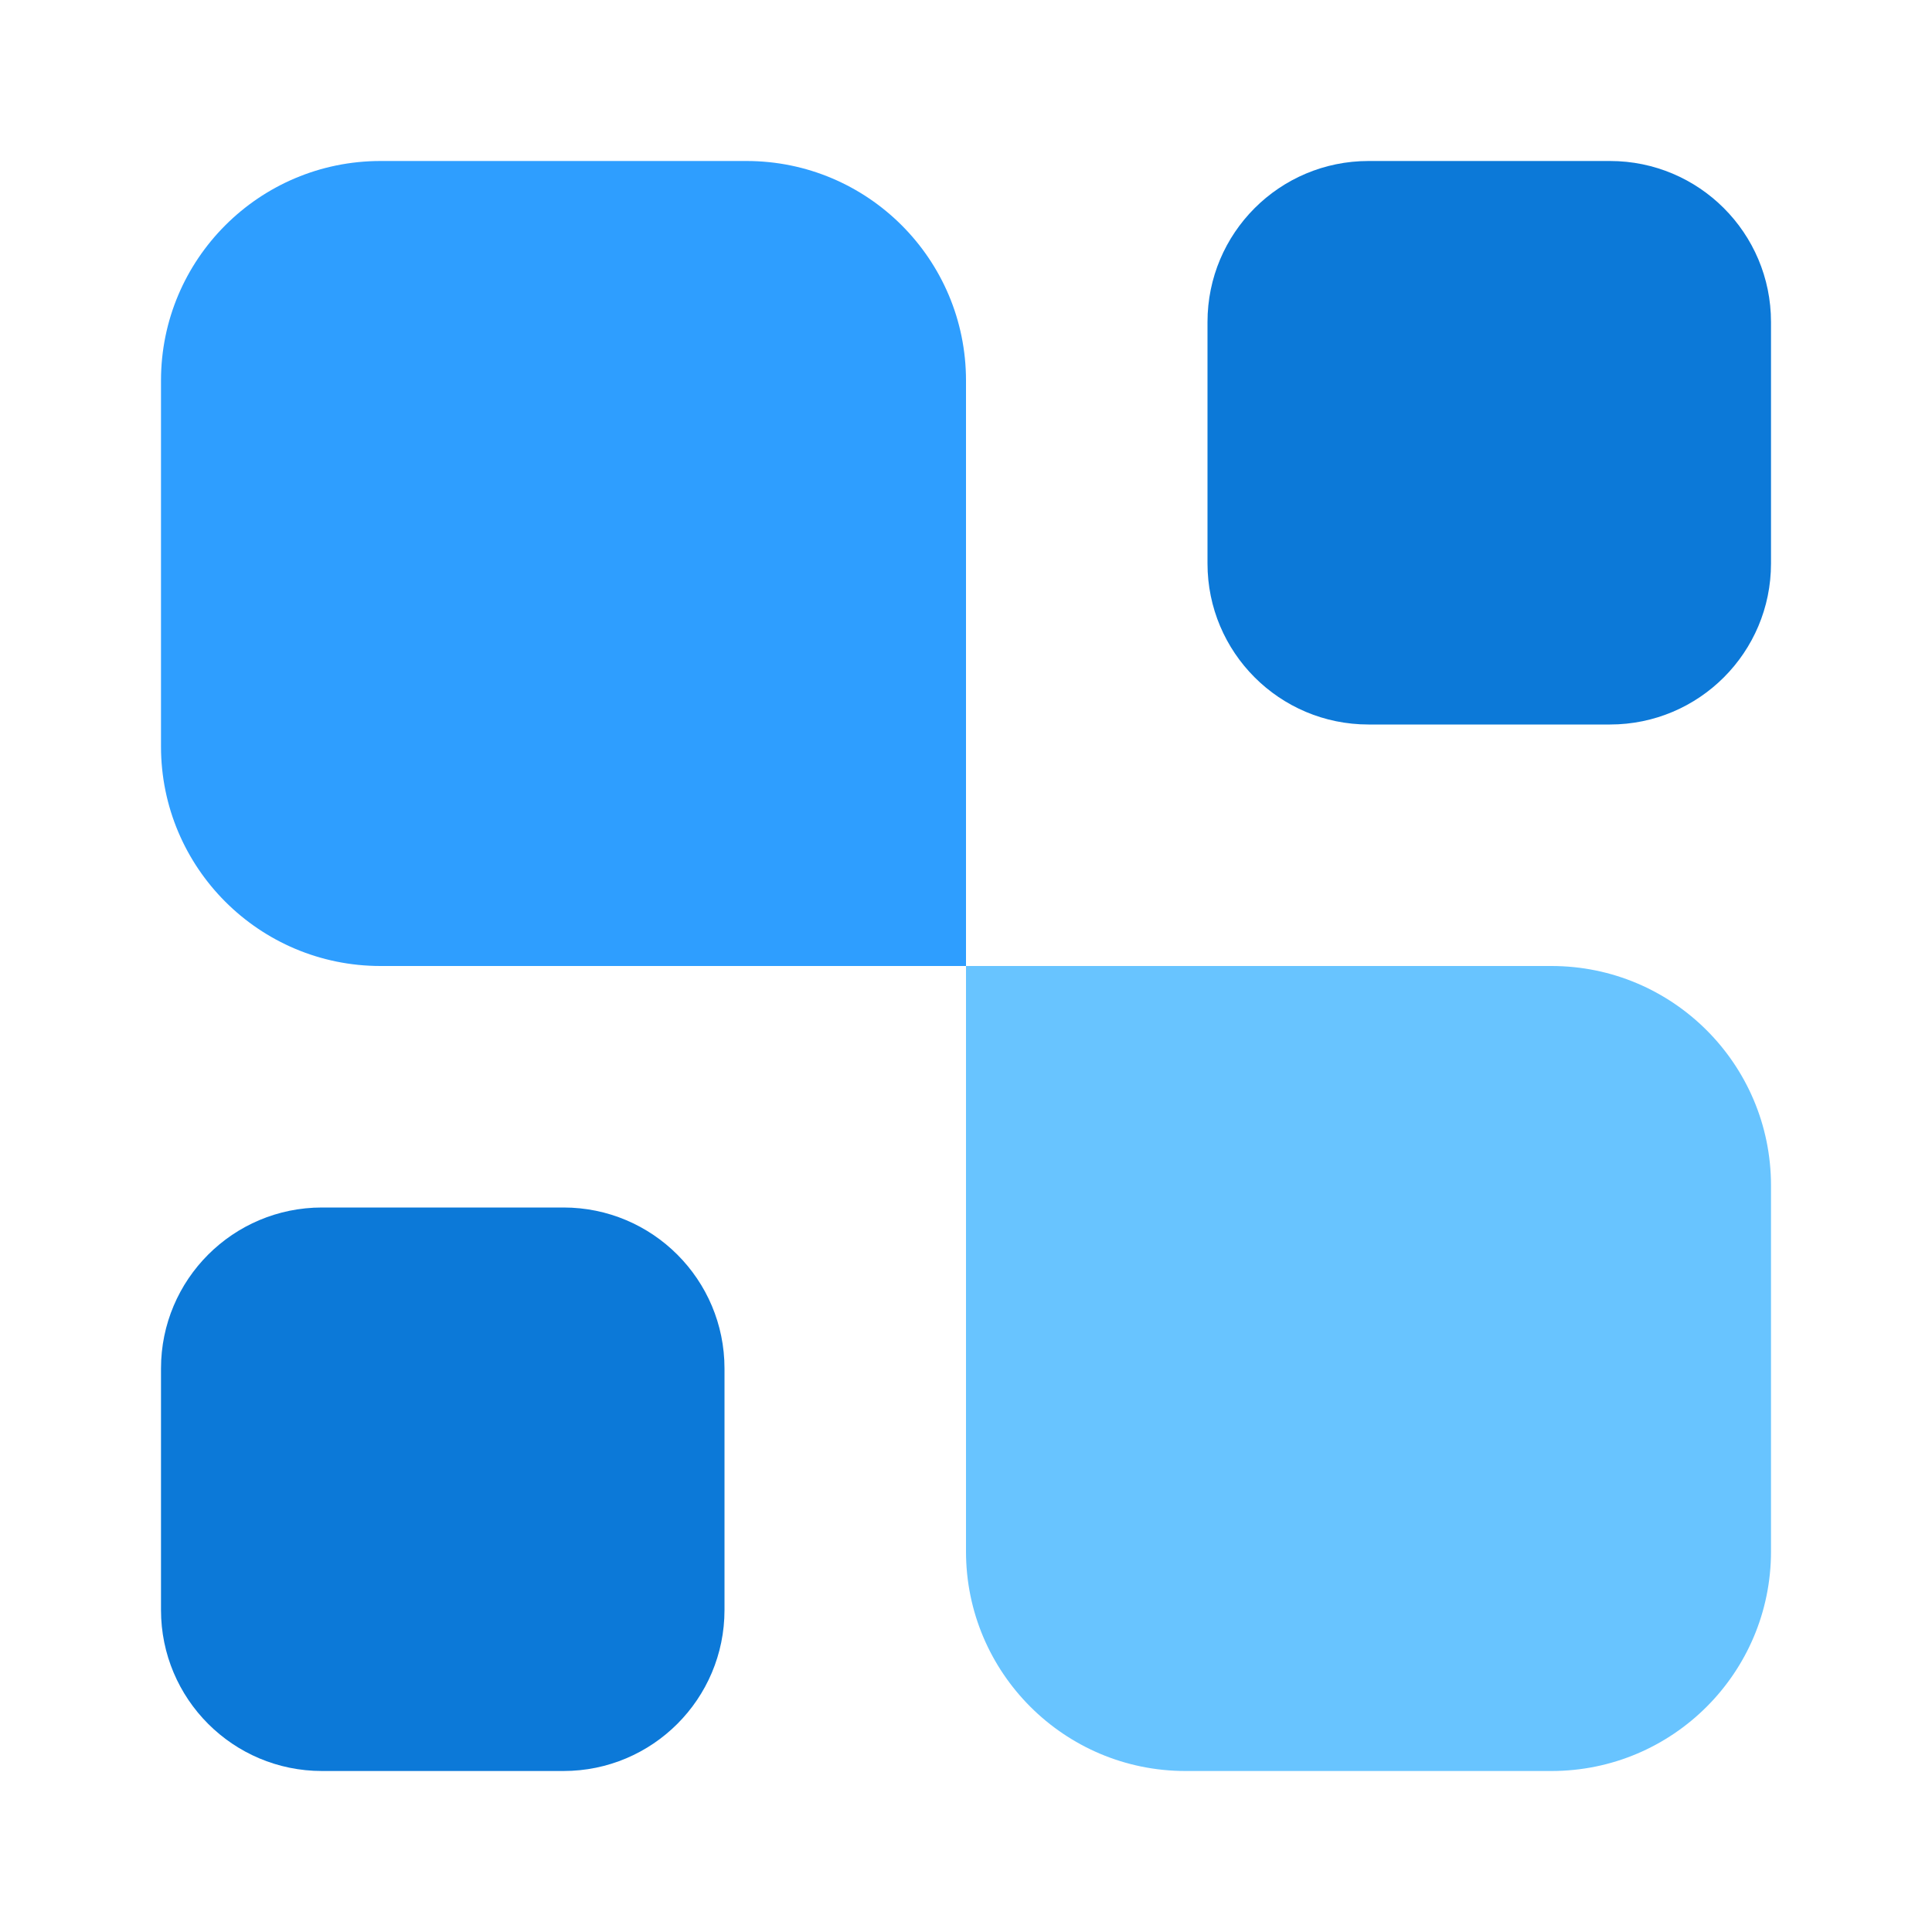
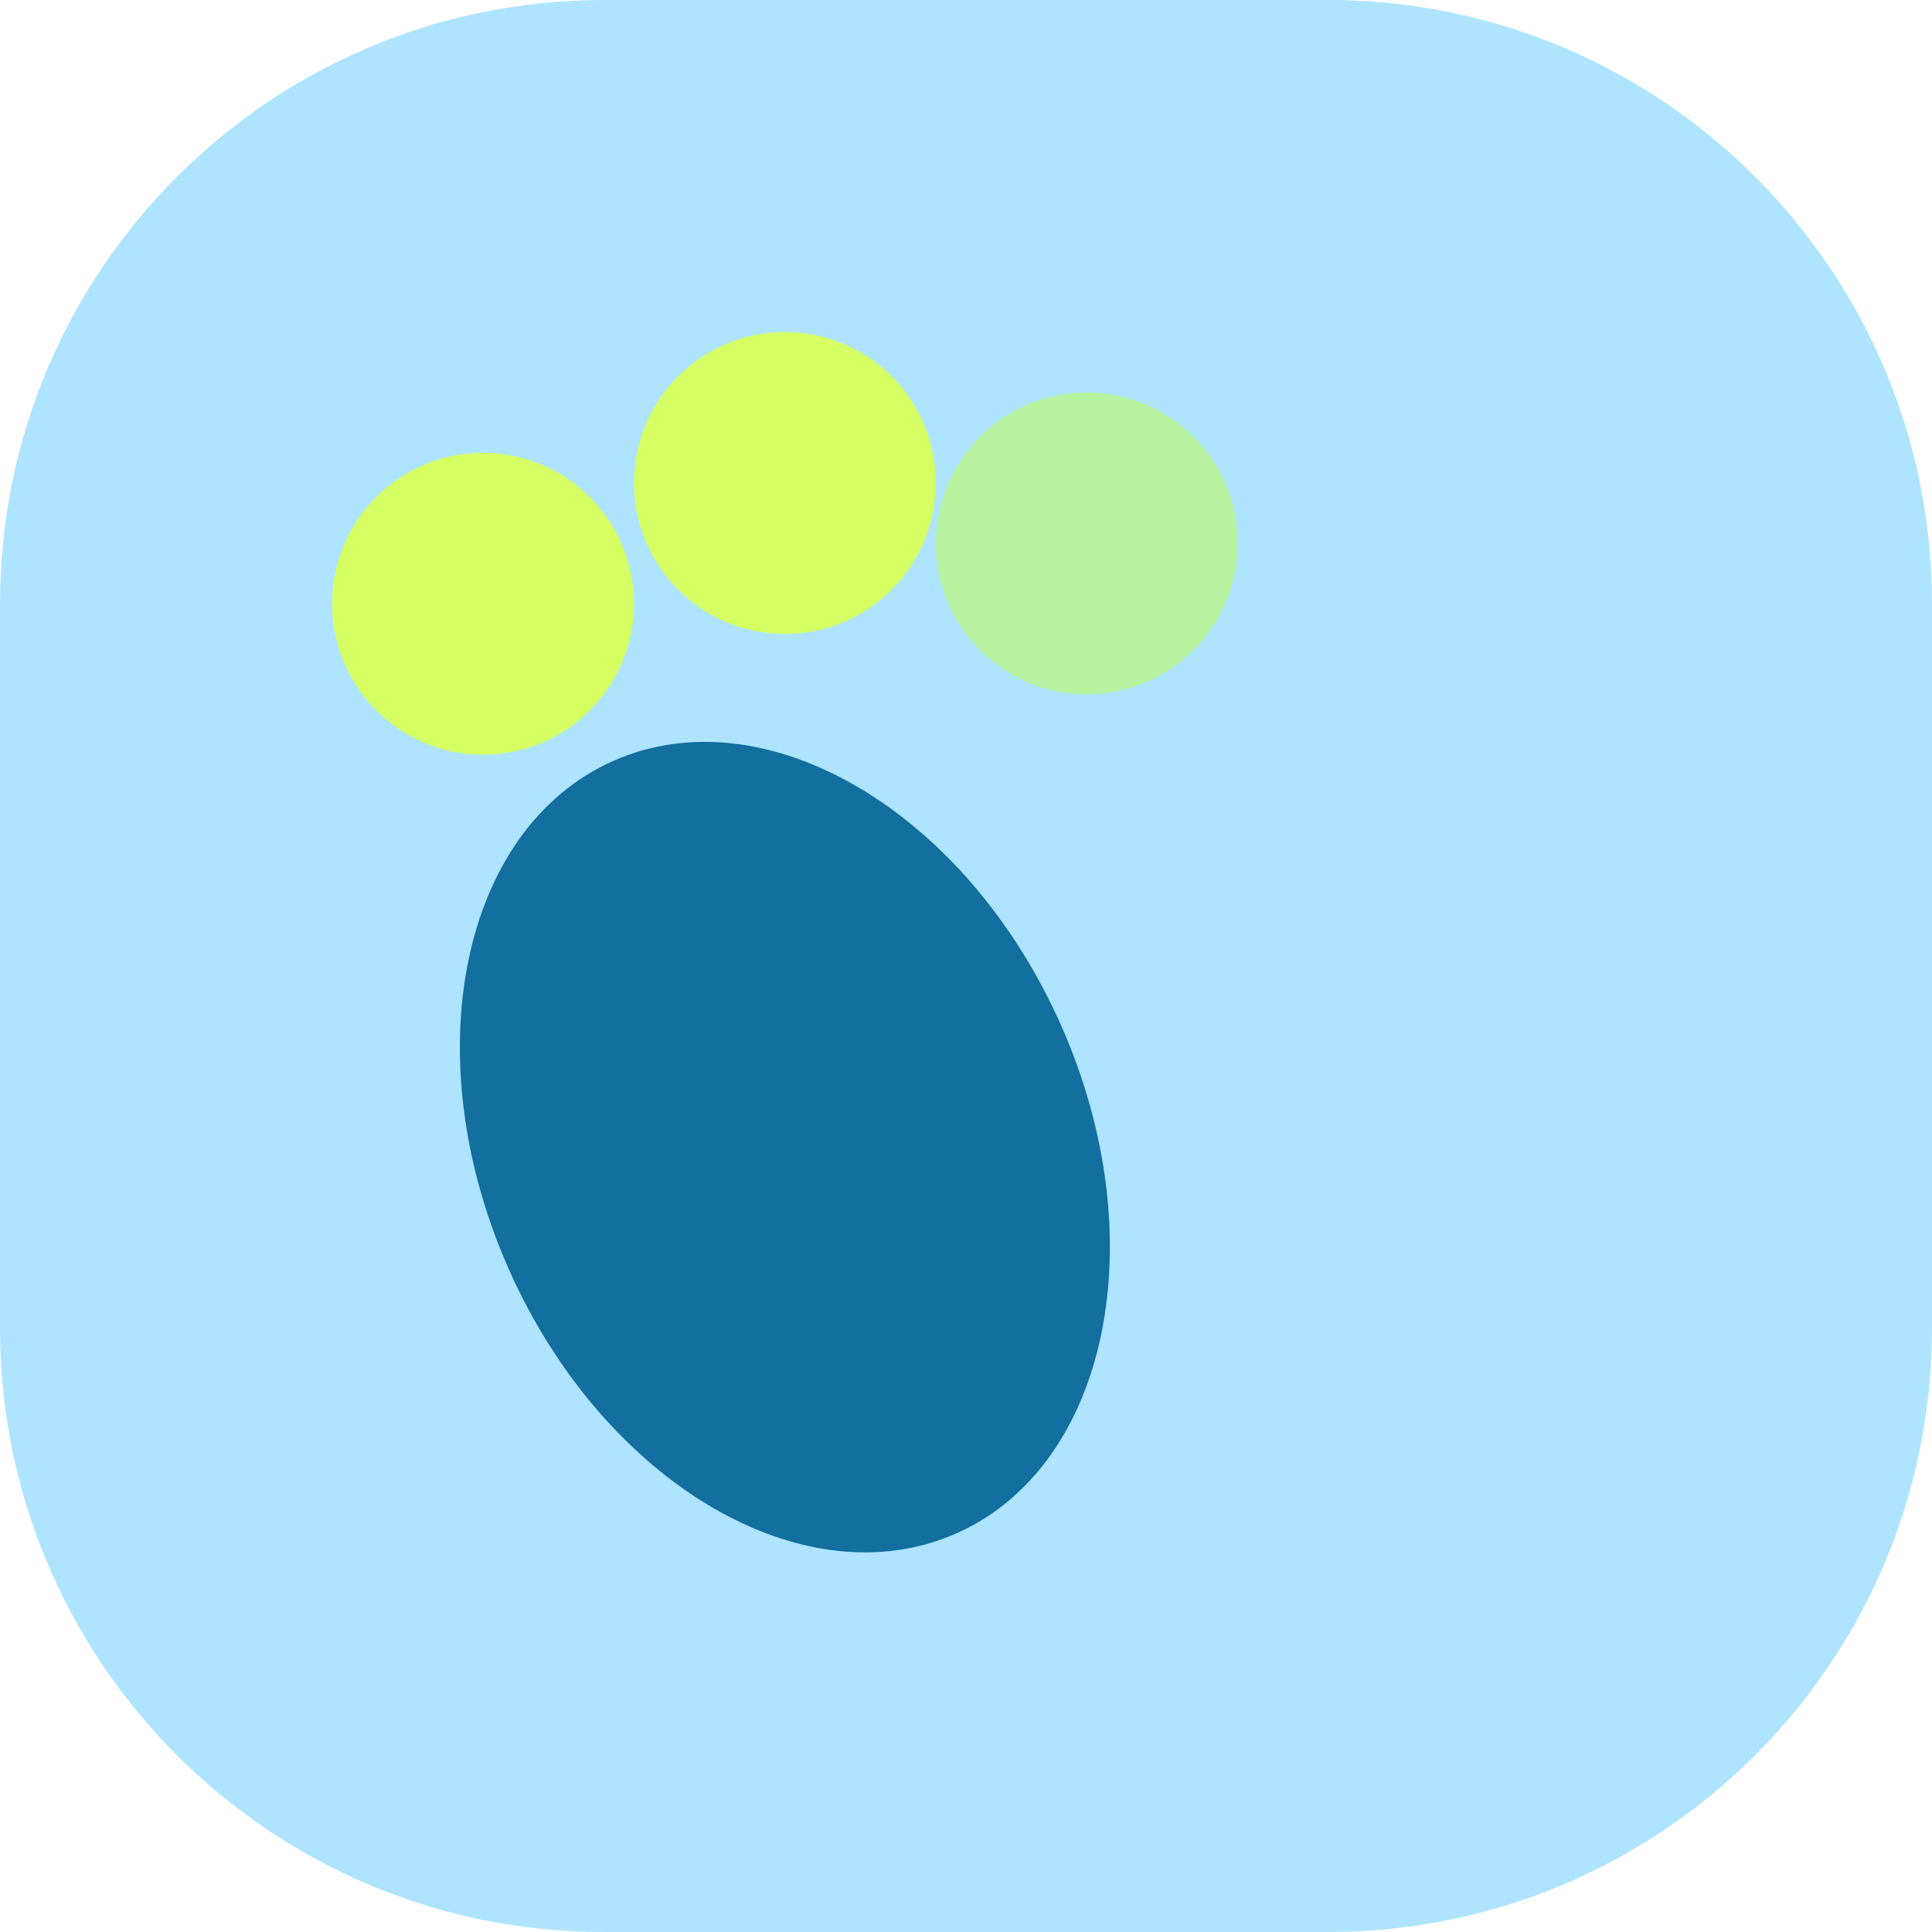
- <svg xmlns="http://www.w3.org/2000/svg" width="24" height="24" viewBox="0 0 24 24" fill="none">
-   <path d="M22 19.273C22 20.779 20.779 22 19.273 22H14.727C13.221 22 12 20.779 12 19.273V12H19.273C20.779 12 22 13.221 22 14.727V19.273Z" fill="#68C4FF" />
-   <path d="M20 2C21.105 2 22 2.895 22 4V7C22 8.105 21.105 9 20 9H17C15.895 9 15 8.105 15 7V4C15 2.895 15.895 2 17 2H20Z" fill="#0C79D8" />
-   <path d="M7 15C8.105 15 9 15.895 9 17V20C9 21.105 8.105 22 7 22H4C2.895 22 2 21.105 2 20V17C2 15.895 2.895 15 4 15H7Z" fill="#0C79D8" />
-   <path d="M12 12H4.727C3.221 12 2 10.779 2 9.273V4.727C2 3.221 3.221 2 4.727 2H9.273C10.779 2 12 3.221 12 4.727V12Z" fill="#2E9EFF" />
+ <svg xmlns="http://www.w3.org/2000/svg" width="32" height="32" viewBox="0 0 32 32" fill="none">
+   <rect width="32" height="32" rx="10" fill="#AEE4FF" />
+   <ellipse cx="13" cy="19" rx="5" ry="7" transform="rotate(-24 13 19)" fill="#126F9F" />
+   <circle cx="8" cy="10" r="2.5" fill="#D5FF63" />
+   <circle cx="13" cy="8" r="2.5" fill="#D5FF63" />
+   <circle cx="18" cy="9" r="2.5" fill="#B8F3A1" />
</svg>
